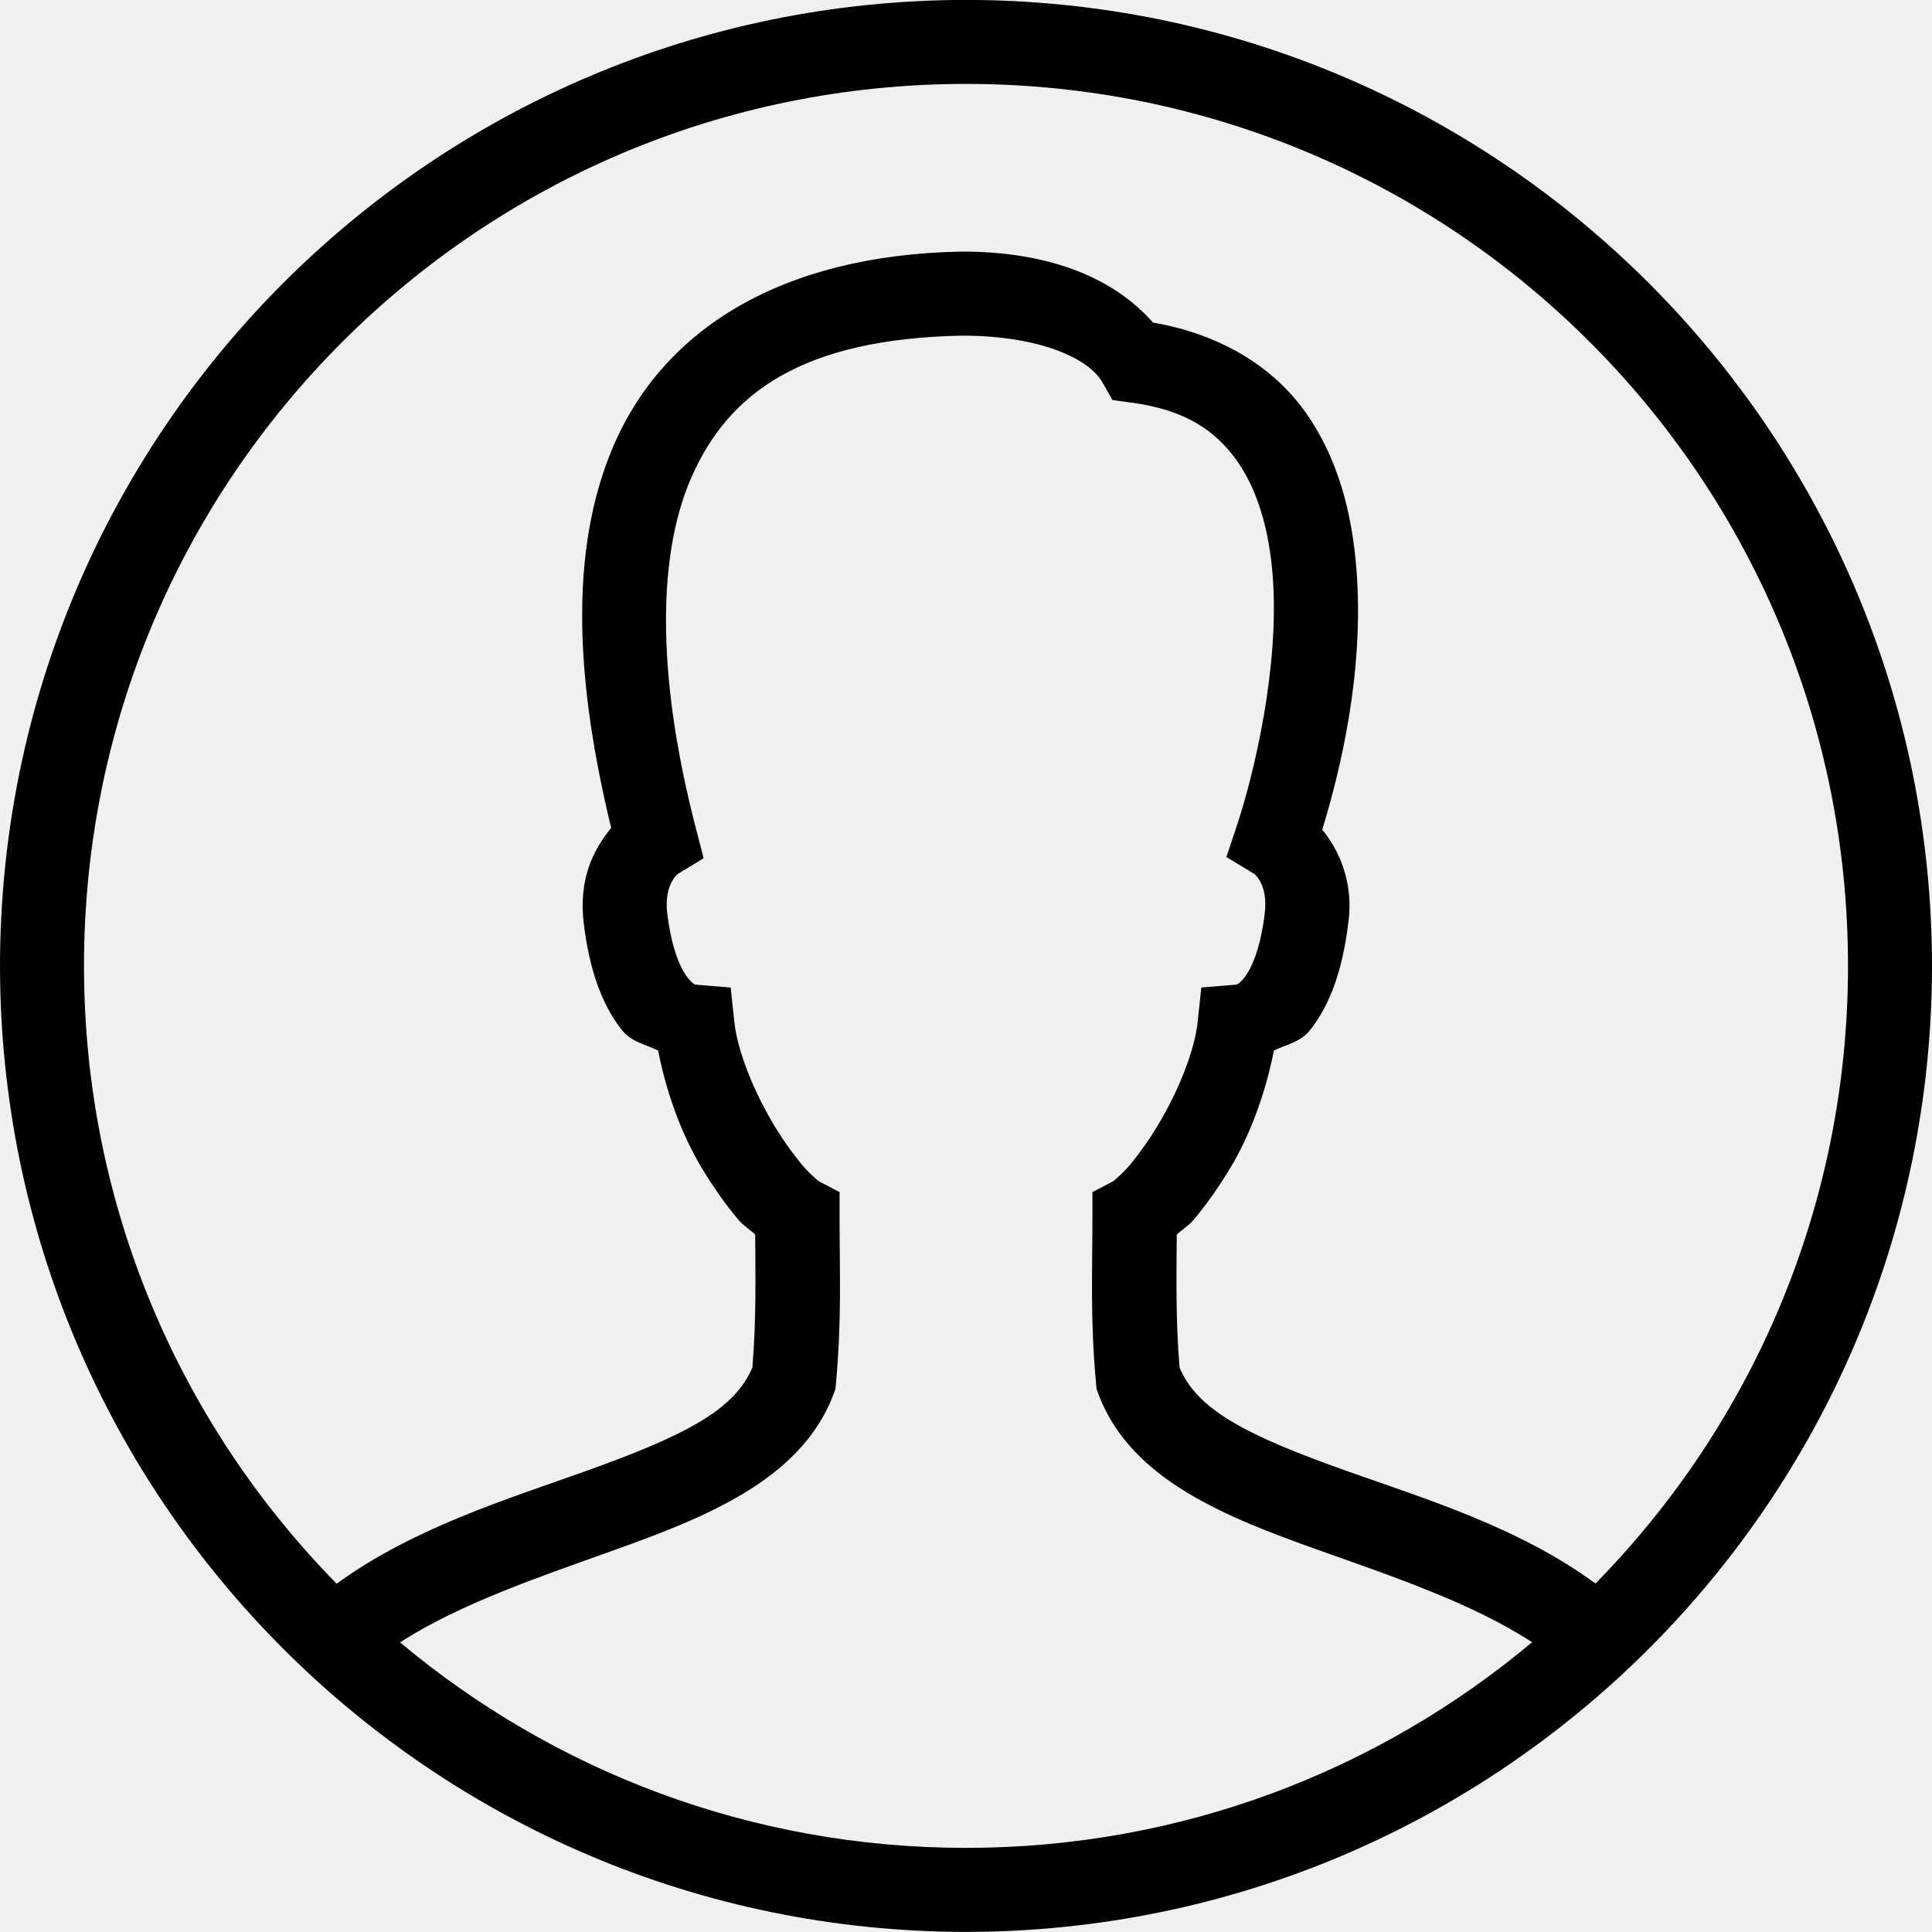
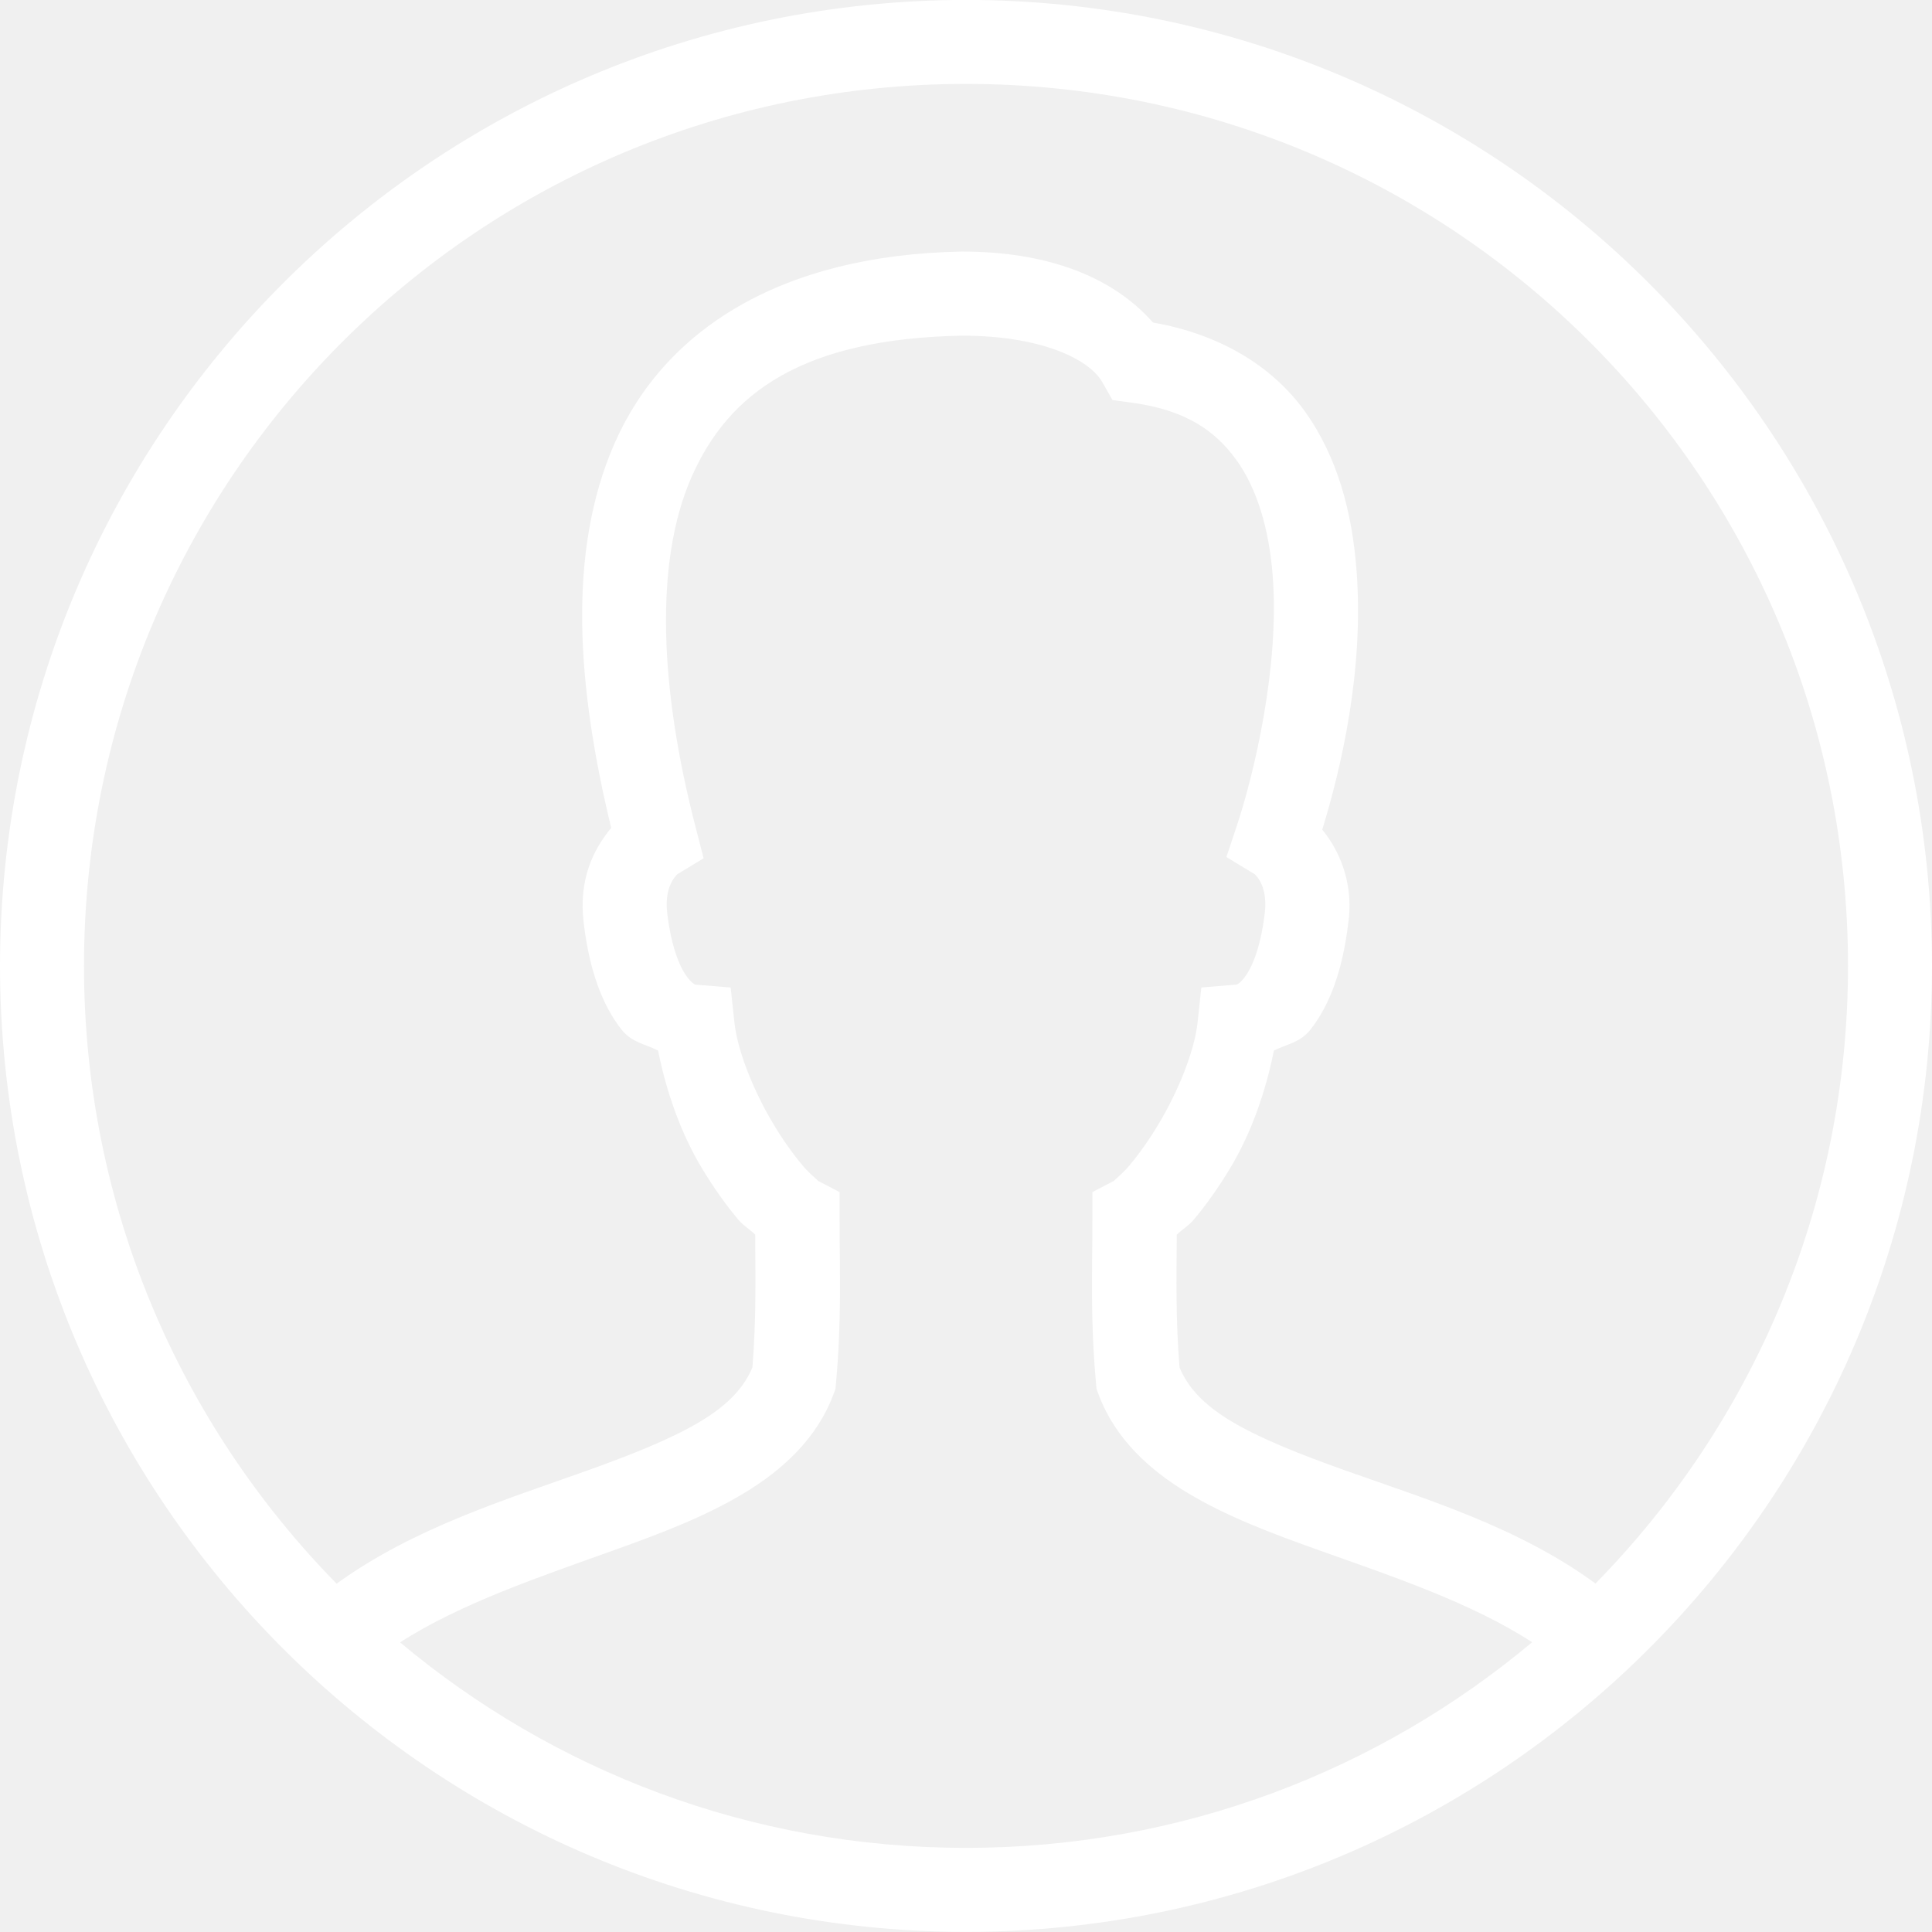
- <svg xmlns="http://www.w3.org/2000/svg" viewBox="2 2.01 46 46">
+ <svg xmlns="http://www.w3.org/2000/svg" viewBox="2 2.01 46 46" fill="#fff">
  <path d="M25 2.008a23.02 23.02 0 0 0-23 23 23.02 23.02 0 0 0 23 23 23.02 23.02 0 0 0 23-23 23.02 23.02 0 0 0-23-23zm0 2c11.61 0 21 9.39 21 21 0 5.733-2.296 10.918-6.012 14.705-1.83-1.343-4.06-2.017-5.949-2.689-1.064-.379-2.02-.754-2.719-1.172-.669-.401-1.04-.812-1.236-1.285-.092-1.147-.073-2.07-.066-3.16.121-.121.277-.205.4-.352.292-.345.589-.763.873-1.234.487-.808.841-1.795 1.039-2.797.303-.154.627-.188.873-.502.455-.58.762-1.396.898-2.533a2.85 2.85 0 0 0-.619-2.225c.448-1.465 1.003-3.794.814-6.205-.104-1.326-.437-2.661-1.24-3.771-.766-1.06-2.011-1.822-3.604-2.098C28.442 8.541 26.835 8 24.914 8h-.01-.008c-4.303.079-7.079 1.86-8.268 4.576-1.13 2.583-.887 5.799-.076 9.146-.436.53-.778 1.234-.654 2.266.137 1.137.444 1.953.898 2.533.246.314.57.347.873.502.198 1.001.553 1.987 1.039 2.795.284.471.581.889.873 1.234.124.146.279.233.4.354.006 1.089.025 2.012-.066 3.16-.196.471-.567.883-1.234 1.285-.697.42-1.653.797-2.715 1.178-1.887.676-4.116 1.355-5.951 2.688C6.298 35.929 4 30.742 4 25.008c0-11.61 9.39-21 21-21zm-.078 5.994c1.844.002 3.004.548 3.322 1.105l.244.428.486.066c1.256.175 1.958.662 2.461 1.357s.782 1.666.867 2.756c.17 2.18-.454 4.754-.85 5.945l-.252.756.682.414c-.069-.042.32.189.232.92-.107.89-.334 1.343-.486 1.537s-.217.169-.201.168l-.824.068-.088.822c-.075.706-.473 1.67-.937 2.441a7.75 7.75 0 0 1-.687.975c-.208.245-.429.397-.346.354l-.535.279V31c0 1.324-.054 2.407.086 3.949l.012.133.047.125c.394 1.059 1.215 1.806 2.139 2.359s1.983.953 3.076 1.342c1.801.641 3.678 1.271 5.109 2.203-3.646 3.054-8.343 4.896-13.479 4.896s-9.829-1.841-13.475-4.893c1.439-.926 3.319-1.559 5.117-2.203 1.092-.391 2.149-.793 3.07-1.348s1.74-1.302 2.133-2.357l.047-.125.012-.133c.139-1.541.086-2.624.086-3.949v-.605l-.535-.281c.084.044-.138-.108-.346-.354a7.7 7.7 0 0 1-.687-.973c-.465-.772-.862-1.736-.937-2.441l-.088-.822-.824-.068c.015.001-.049.026-.201-.168s-.379-.647-.486-1.537c-.087-.732.307-.965.232-.92l.635-.385-.186-.721c-.86-3.312-.991-6.325-.105-8.348s2.655-3.303 6.461-3.375z" />
</svg>
